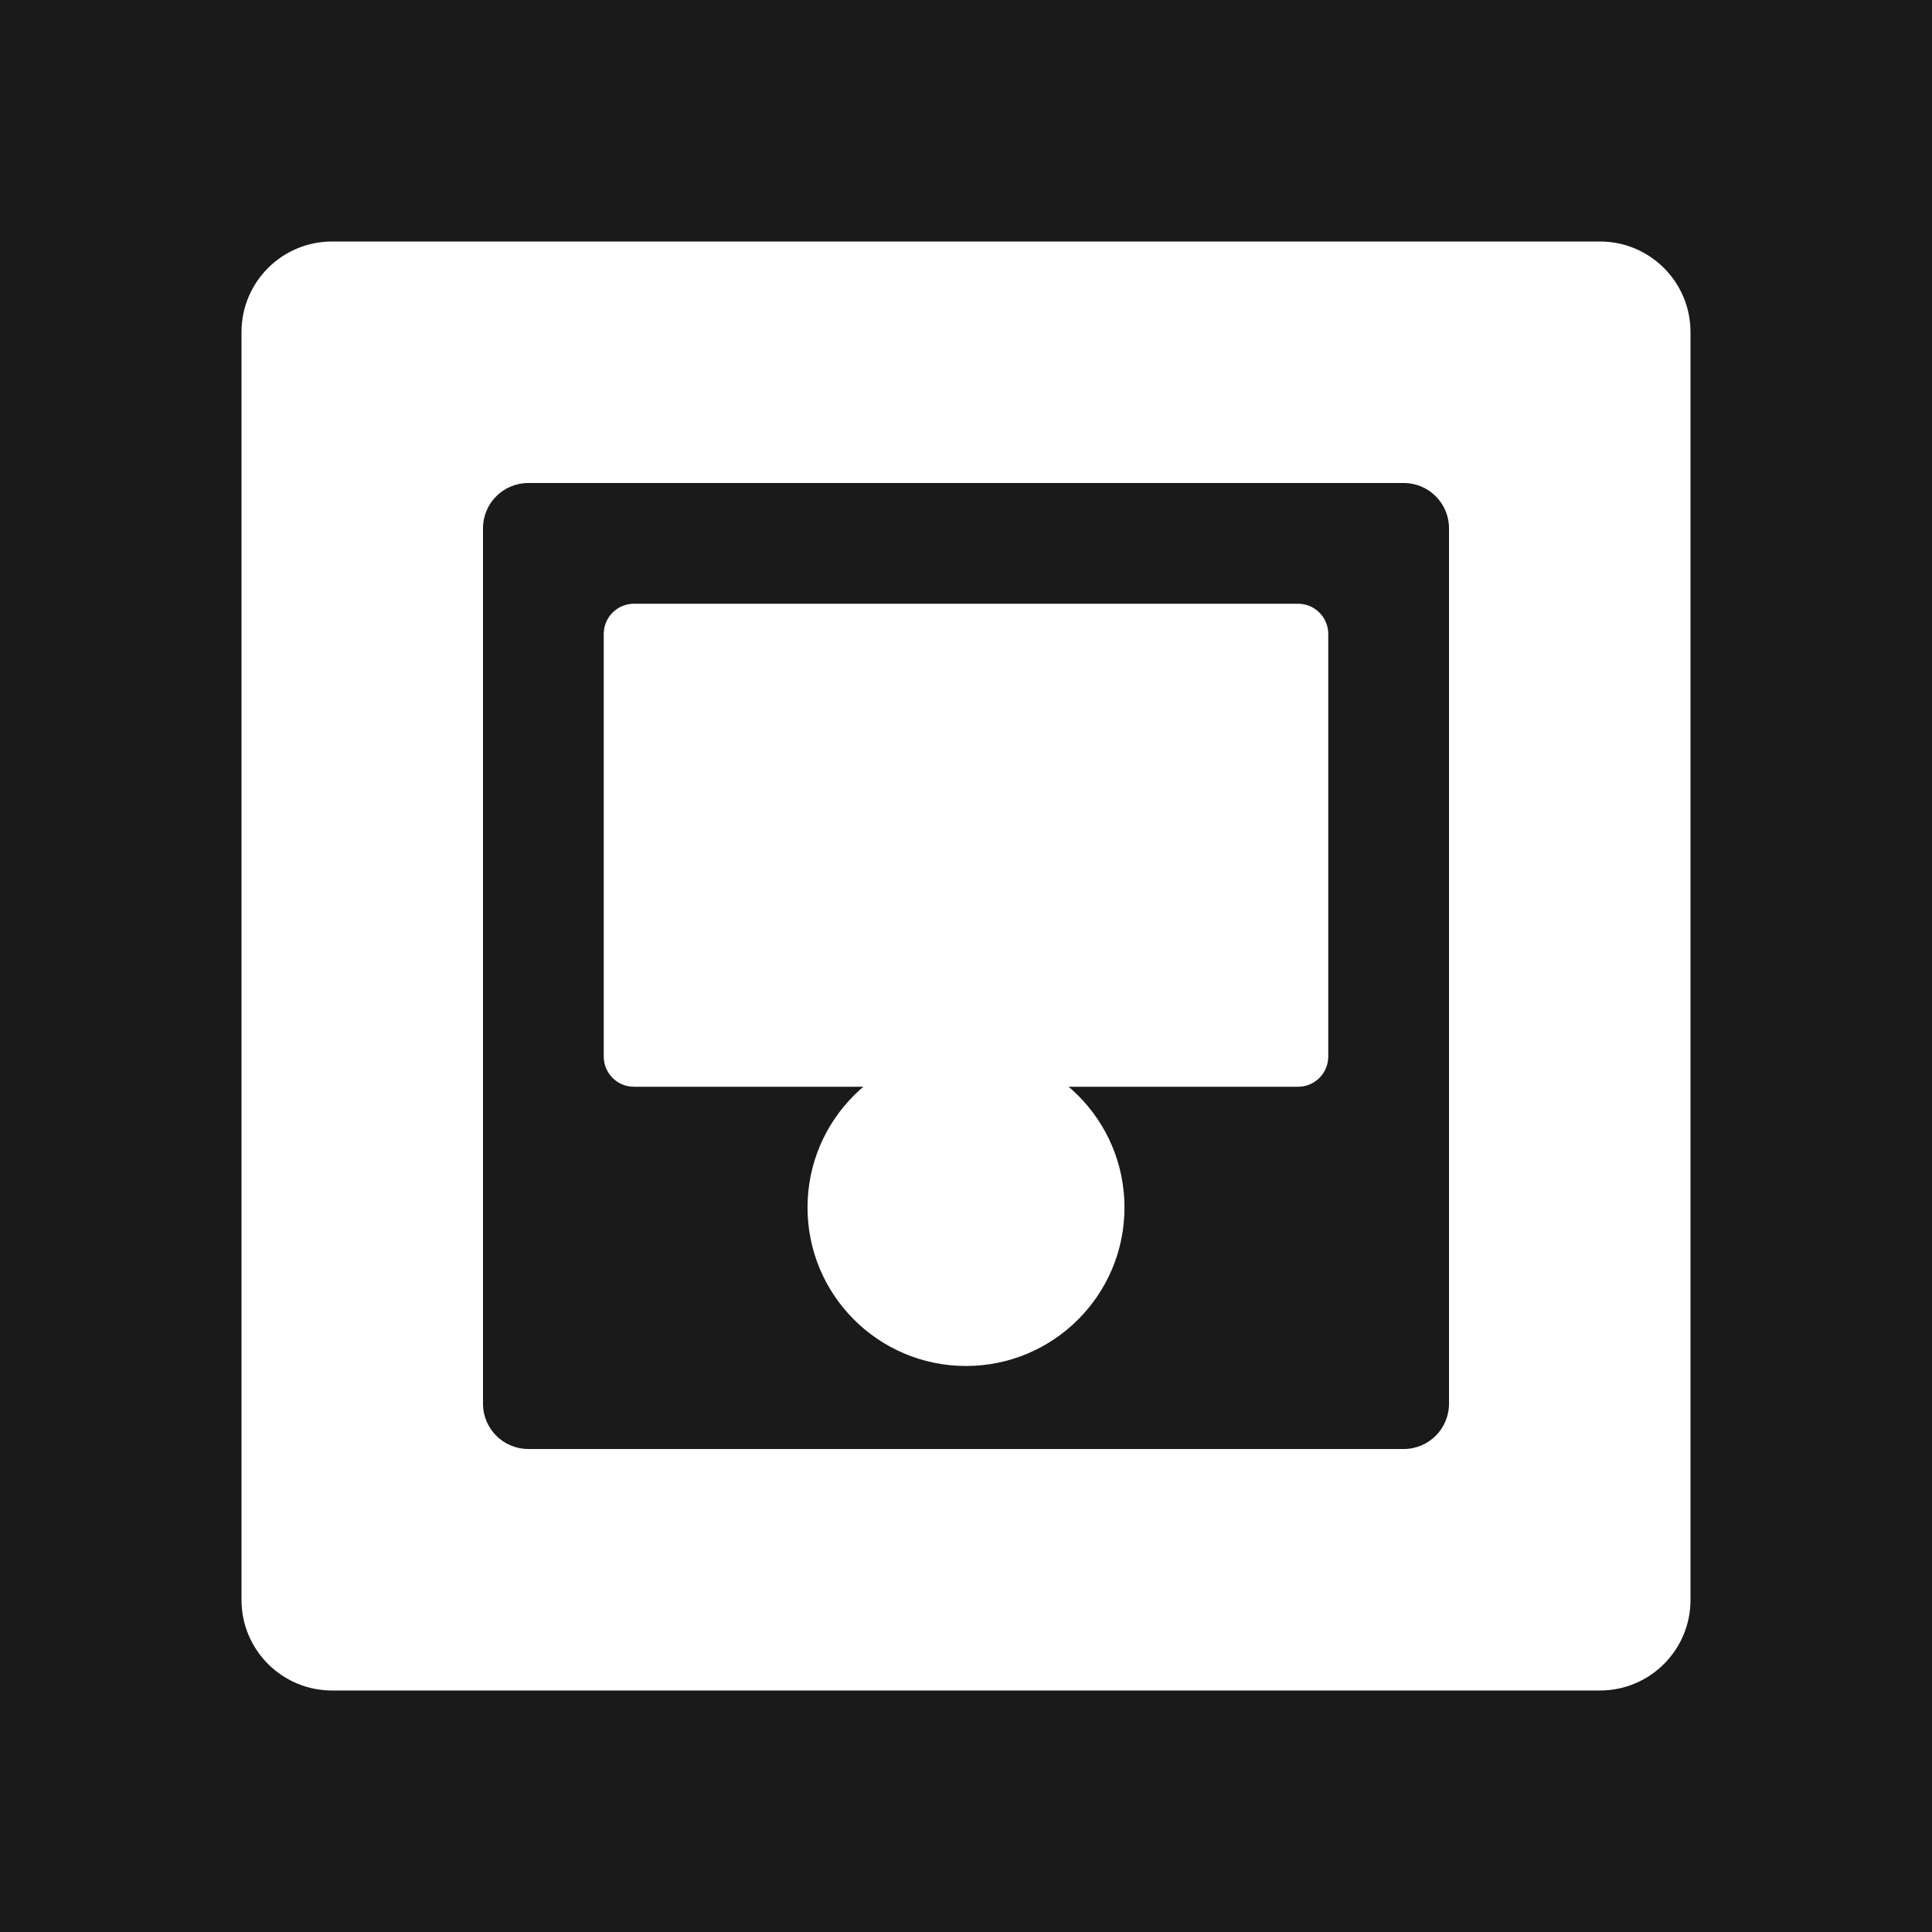
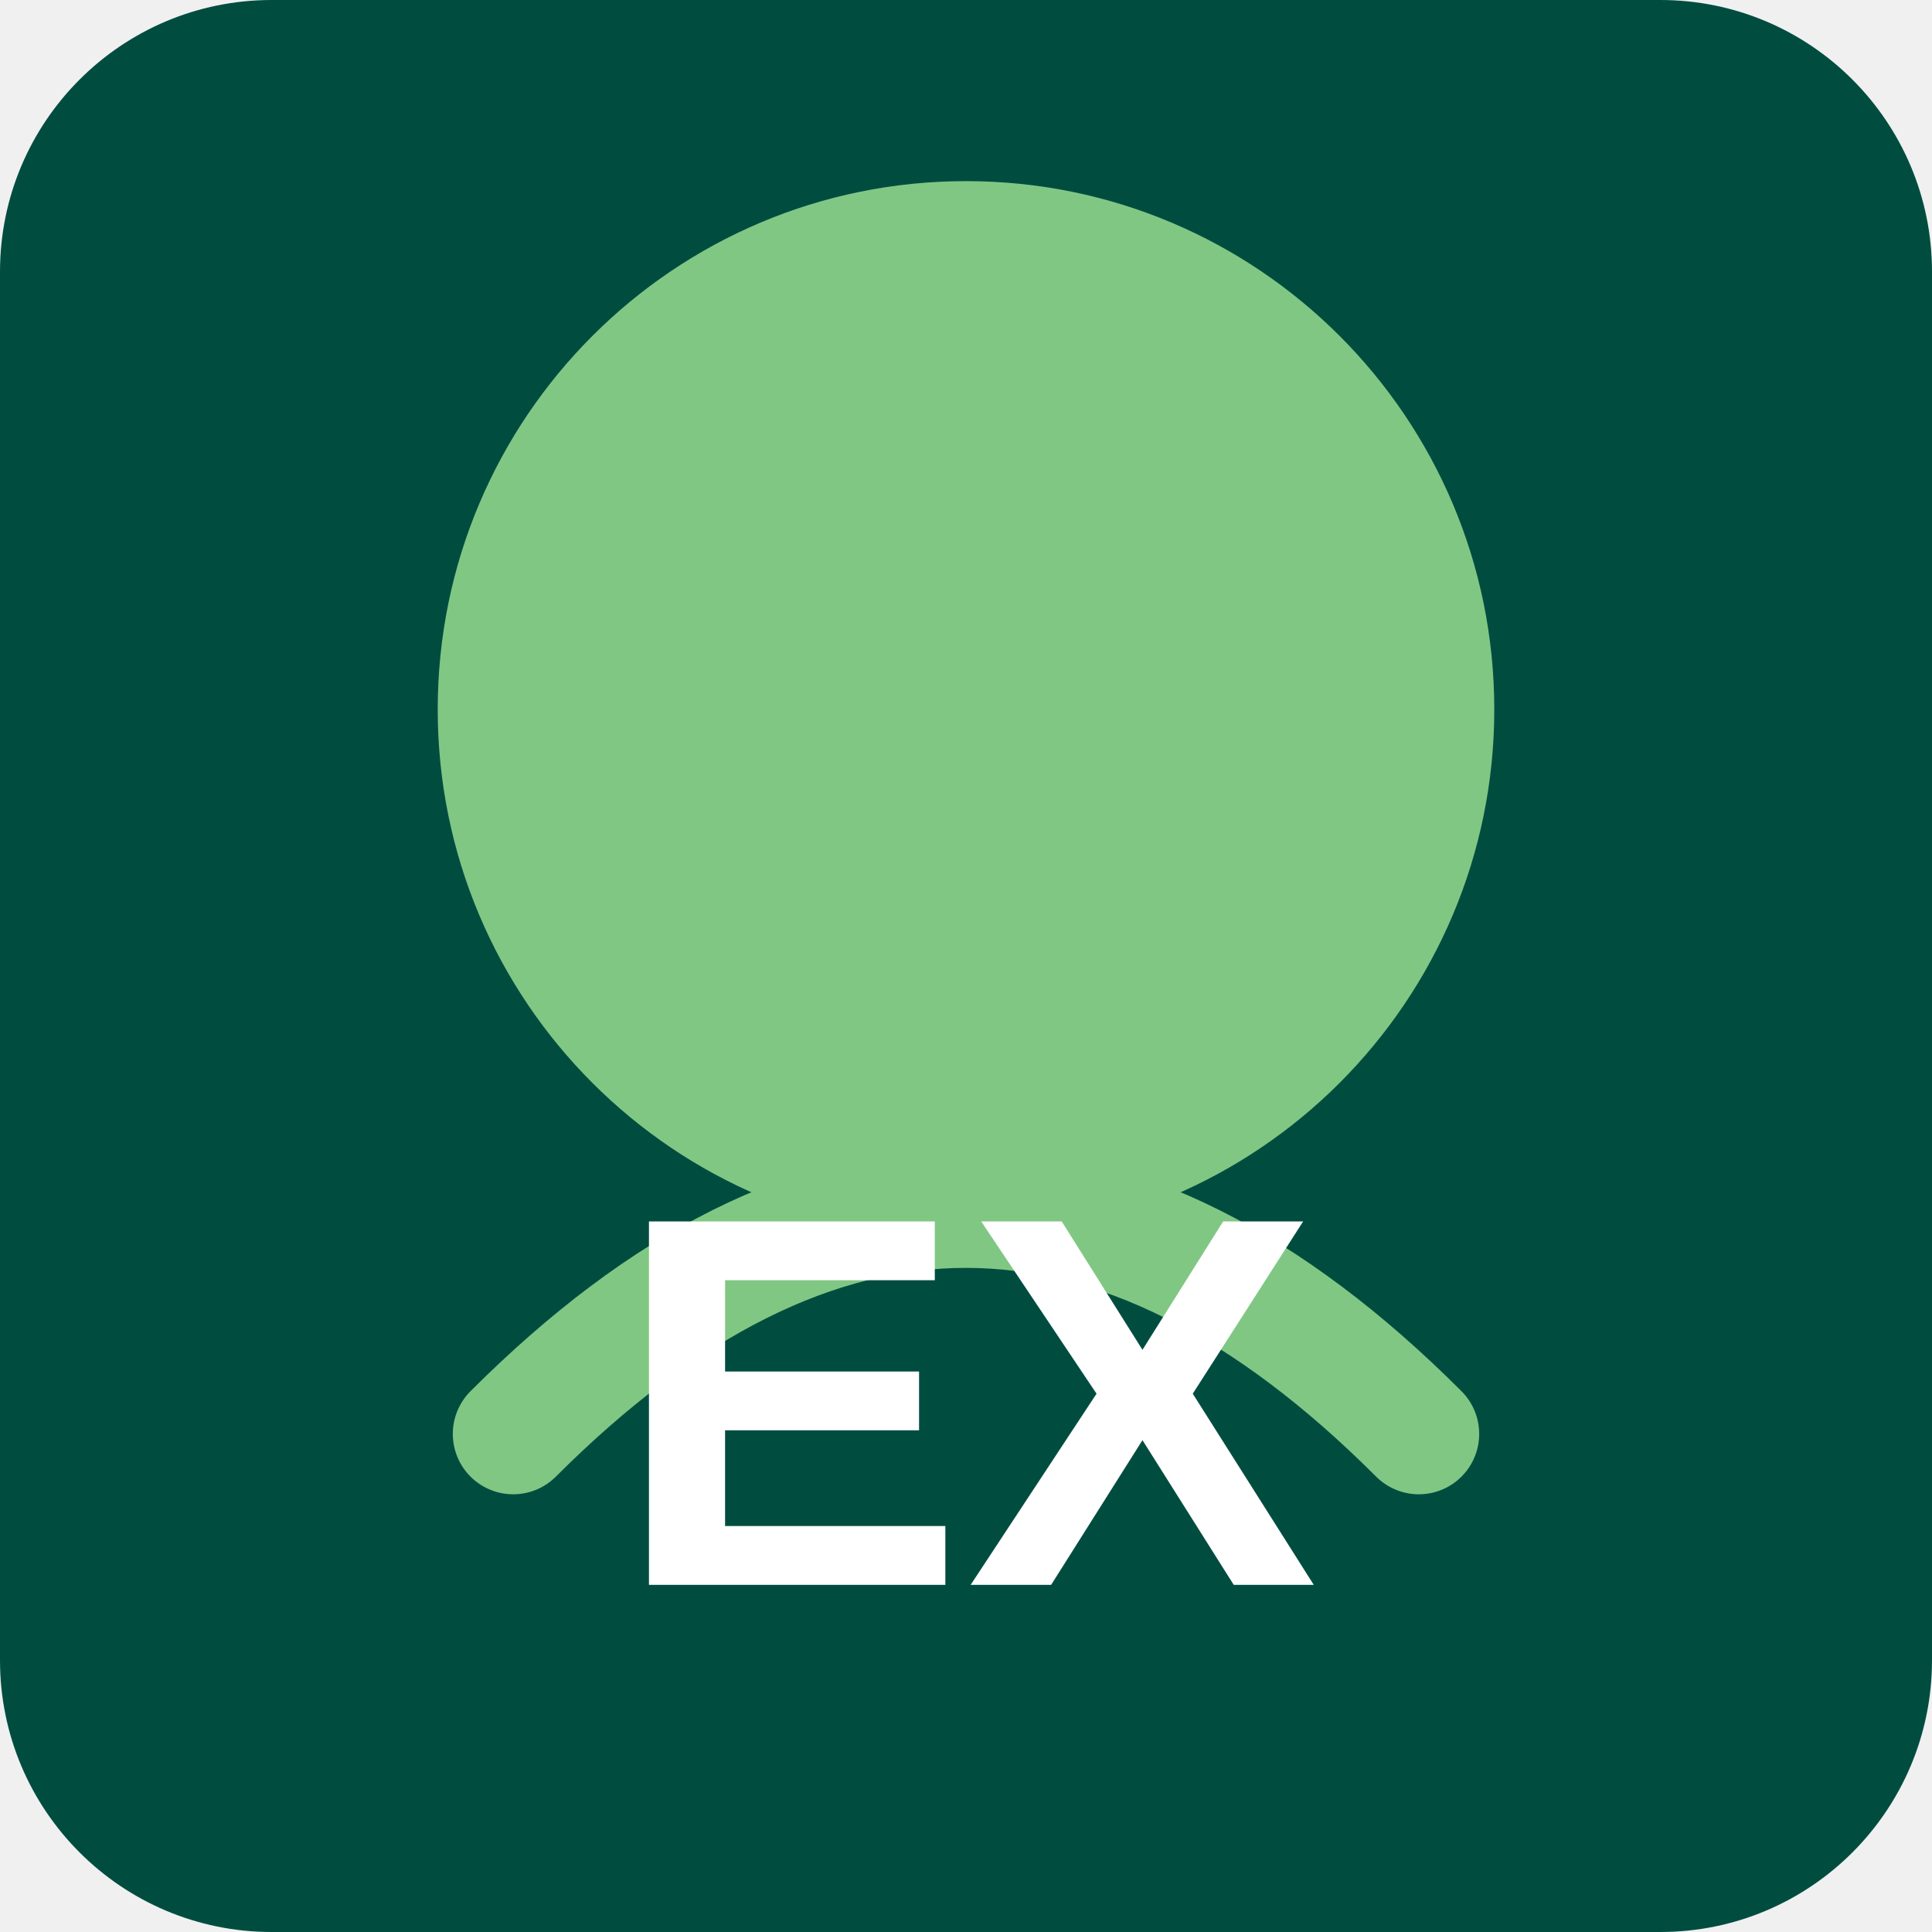
- <svg xmlns="http://www.w3.org/2000/svg" width="512" height="512" viewBox="0 0 512 512">
-   <rect width="512" height="512" fill="#1a1a1a" />
-   <rect x="64" y="64" width="384" height="384" rx="24" fill="#ffffff" />
-   <rect x="128" y="128" width="256" height="256" rx="12" fill="#1a1a1a" />
-   <rect x="160" y="160" width="192" height="128" rx="8" fill="#ffffff" />
-   <circle cx="256" cy="320" r="42" fill="#ffffff" />
-   <text x="256" y="420" text-anchor="middle" fill="#ffffff" font-family="Arial" font-size="36" font-weight="bold">YOLO</text>
+ <svg xmlns="http://www.w3.org/2000/svg" viewBox="0 0 512 512">
+   <rect width="512" height="512" rx="72" fill="#004d40" />
+   <circle cx="256" cy="188" r="140" fill="#81c784" />
+   <path d="M136 380c40-40 80-60 120-60s80 20 120 60" stroke="#81c784" stroke-width="32" stroke-linecap="round" fill="none" />
+   <text x="256" y="420" text-anchor="middle" font-family="Arial" font-size="140" font-weight="bold" fill="white">EX</text>
</svg>
